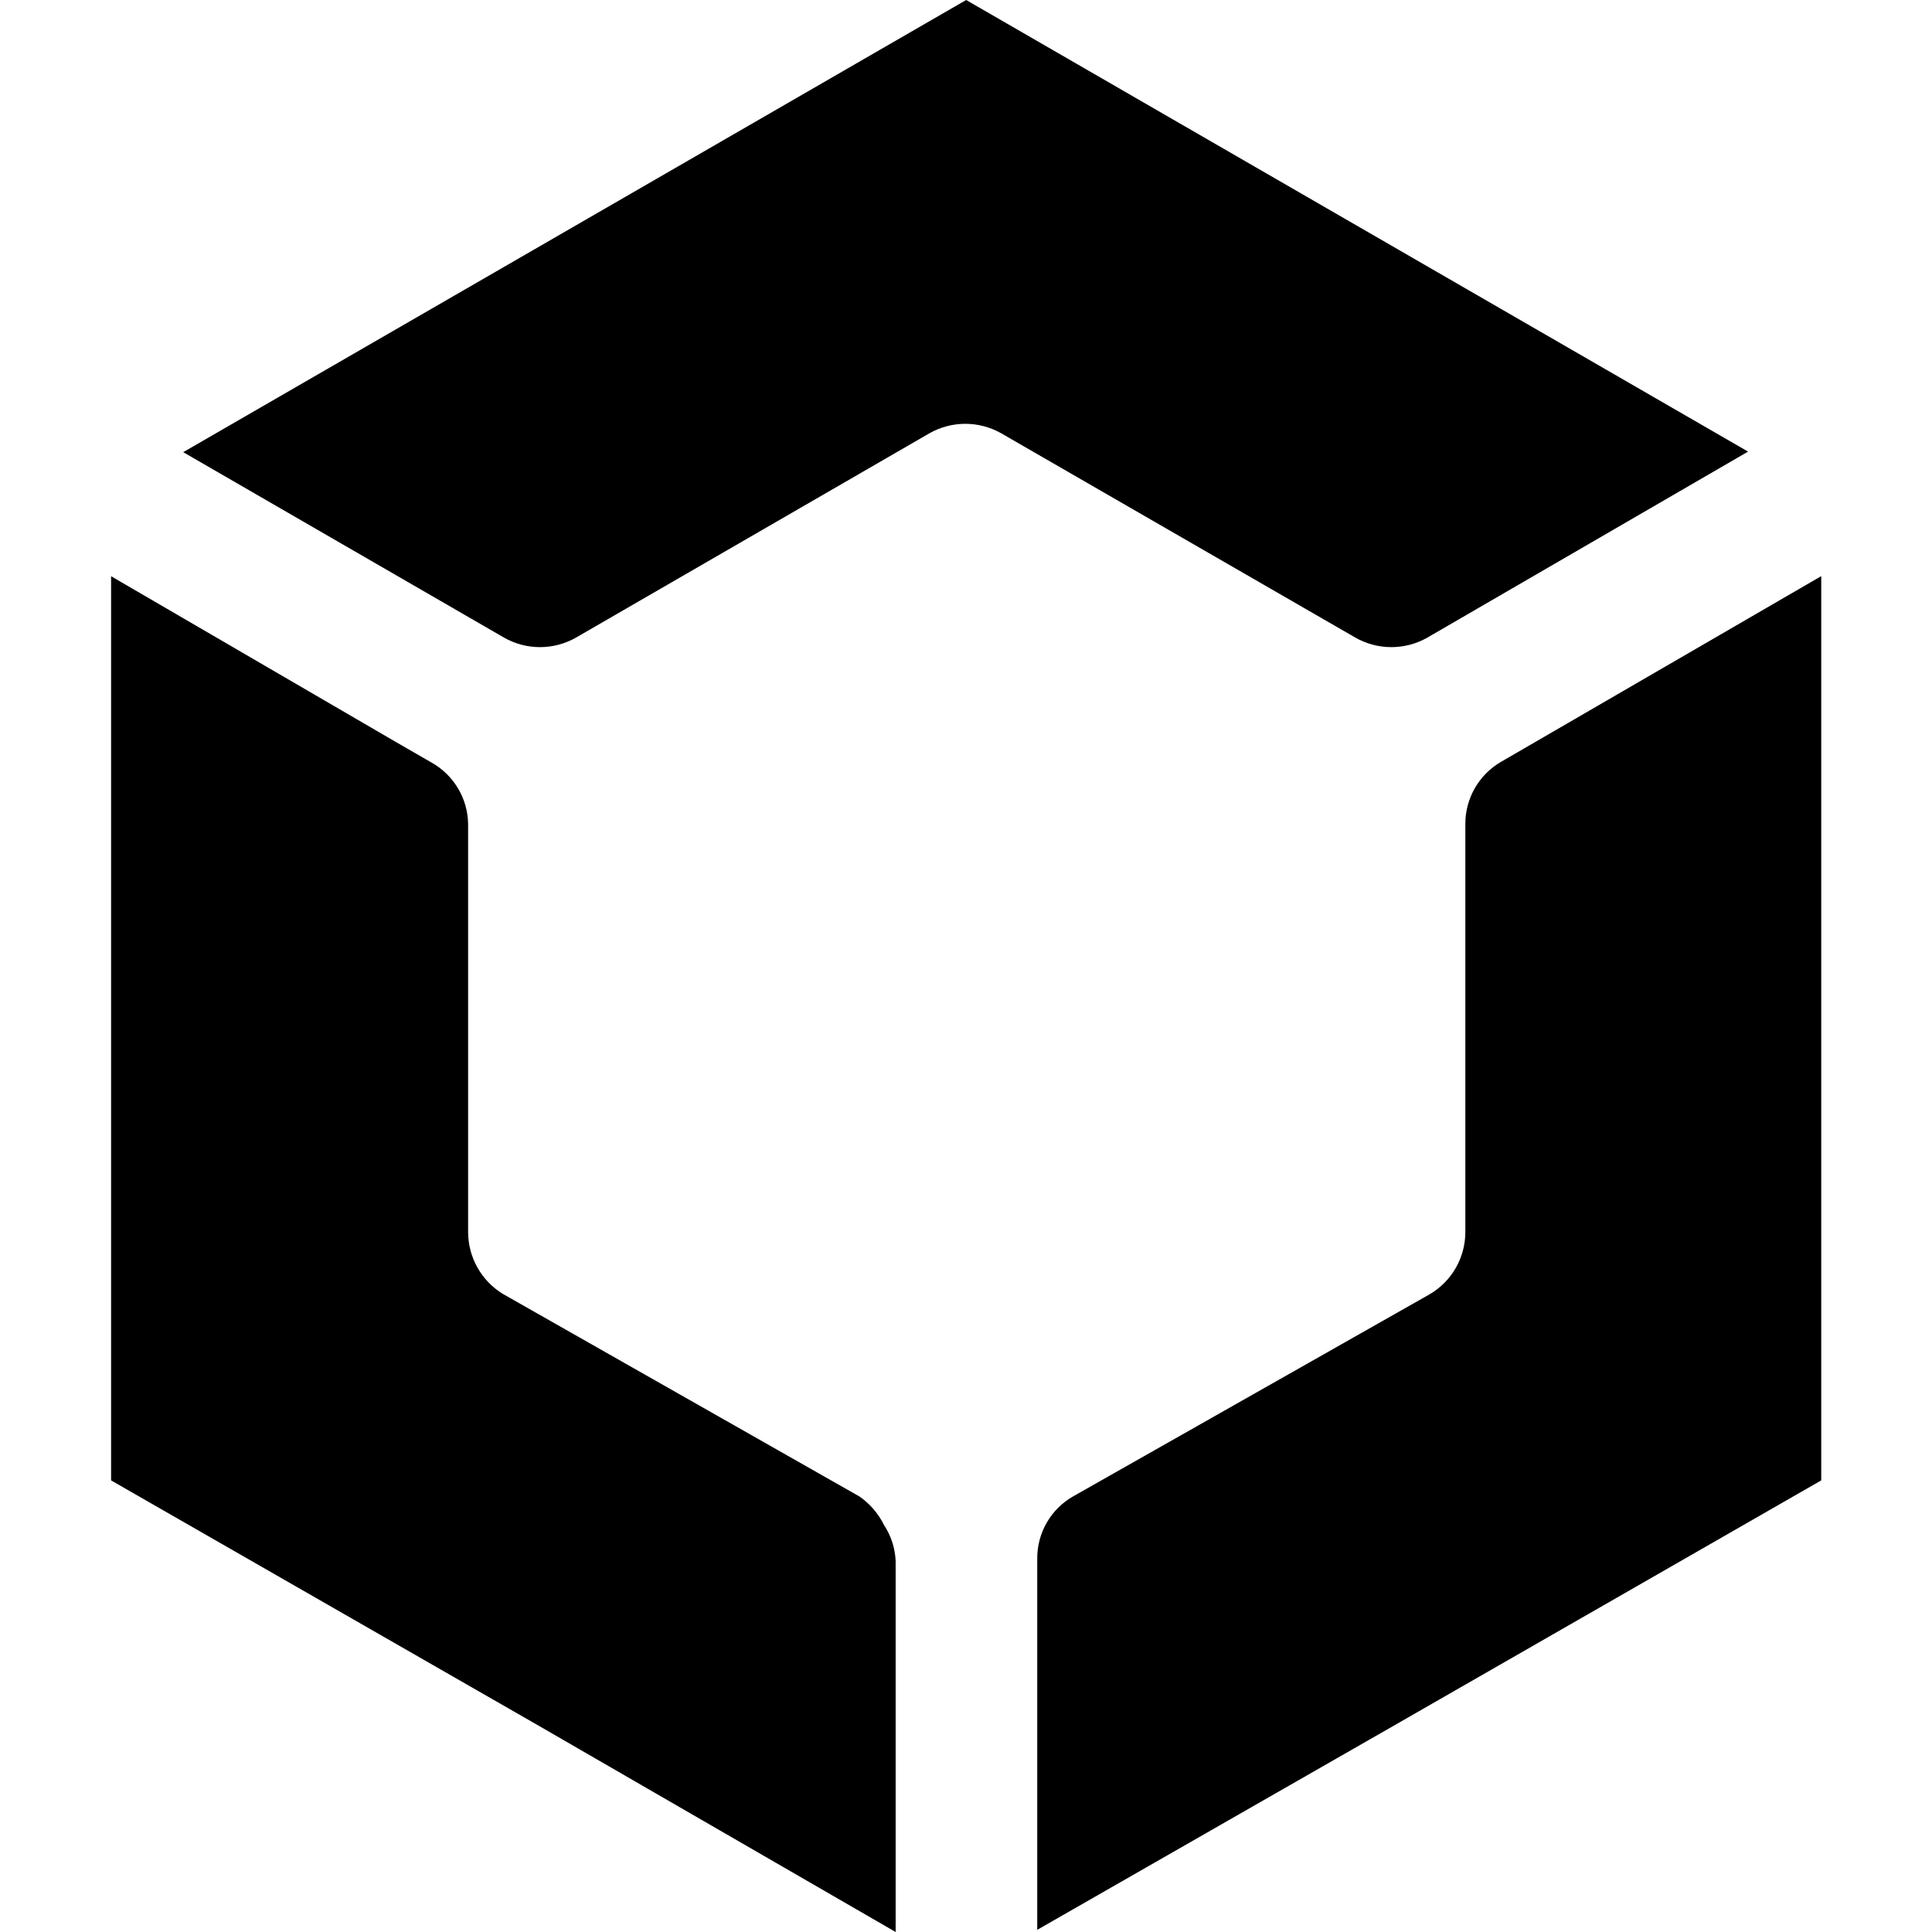
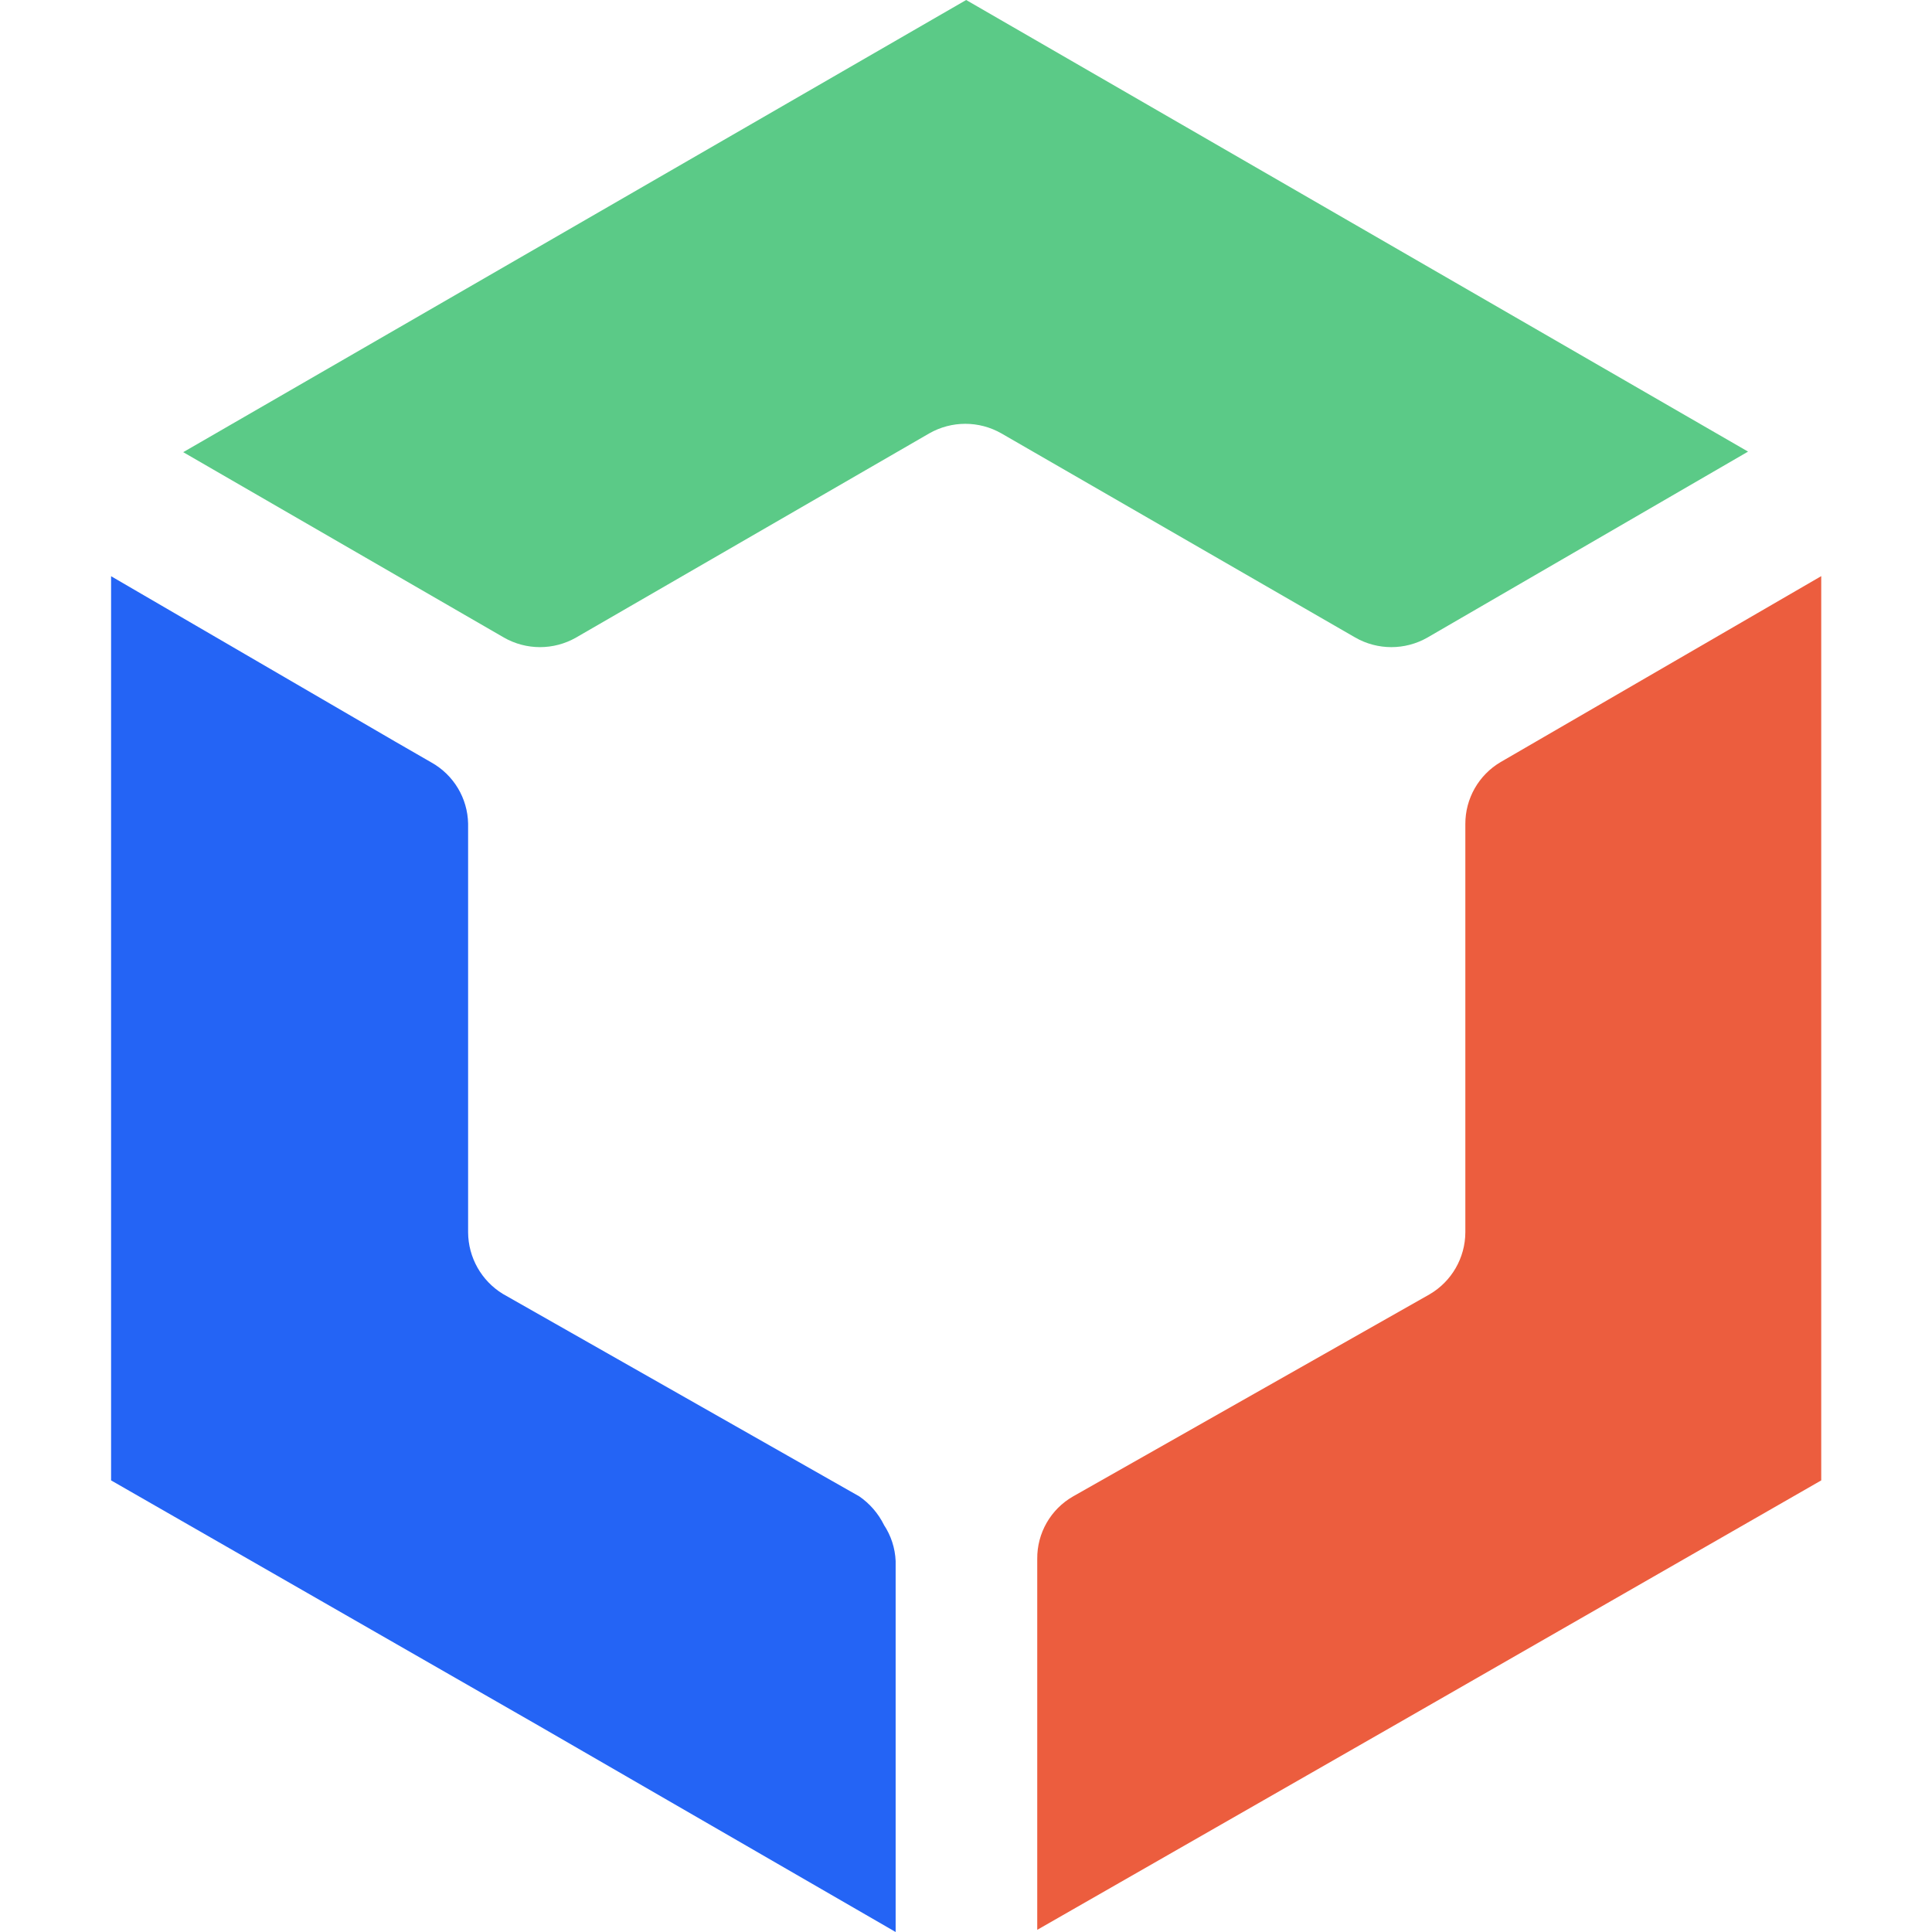
- <svg xmlns="http://www.w3.org/2000/svg" fill="#000" fill-rule="evenodd" viewBox="0 0 24 24">
-   <path d="M21.715 5.61l-3.983 2.31a.903.903 0 01-.896 0L12.44 5.384a.903.903 0 00-.897 0L7.156 7.92a.903.903 0 01-.896 0L2.276 5.617 12.002 0l9.713 5.61z" />
-   <path d="M18.641 9.467a.89.89 0 00-.438.77v5.072a.896.896 0 01-.445.77l-4.428 2.51a.884.884 0 00-.445.777v4.607l4.429-2.536 5.31-3.047V7.157l-3.983 2.31z" />
-   <path d="M10.98 18.941a.936.936 0 00-.305-.352l-4.429-2.516a.903.903 0 01-.431-.764v-5.078a.89.89 0 00-.452-.757l-.451-.26L1.38 7.158V18.39l5.311 3.047L11.126 24v-4.608a.881.881 0 00-.146-.45z" />
+ <svg xmlns="http://www.w3.org/2000/svg" viewBox="0 0 24 24">
+   <path d="M21.715 5.61l-3.983 2.31a.903.903 0 01-.896 0L12.44 5.384a.903.903 0 00-.897 0L7.156 7.92a.903.903 0 01-.896 0L2.276 5.617 12.002 0l9.713 5.61z" fill="#5BCA87" />
+   <path d="M18.641 9.467a.89.89 0 00-.438.77v5.072a.896.896 0 01-.445.77l-4.428 2.51a.884.884 0 00-.445.777v4.607l4.429-2.536 5.31-3.047V7.157l-3.983 2.31z" fill="#EC5D3E" />
+   <path d="M10.98 18.941a.936.936 0 00-.305-.352l-4.429-2.516a.903.903 0 01-.431-.764v-5.078a.89.89 0 00-.452-.757l-.451-.26L1.38 7.158V18.39l5.311 3.047L11.126 24v-4.608a.881.881 0 00-.146-.45z" fill="#2464F5" />
</svg>
